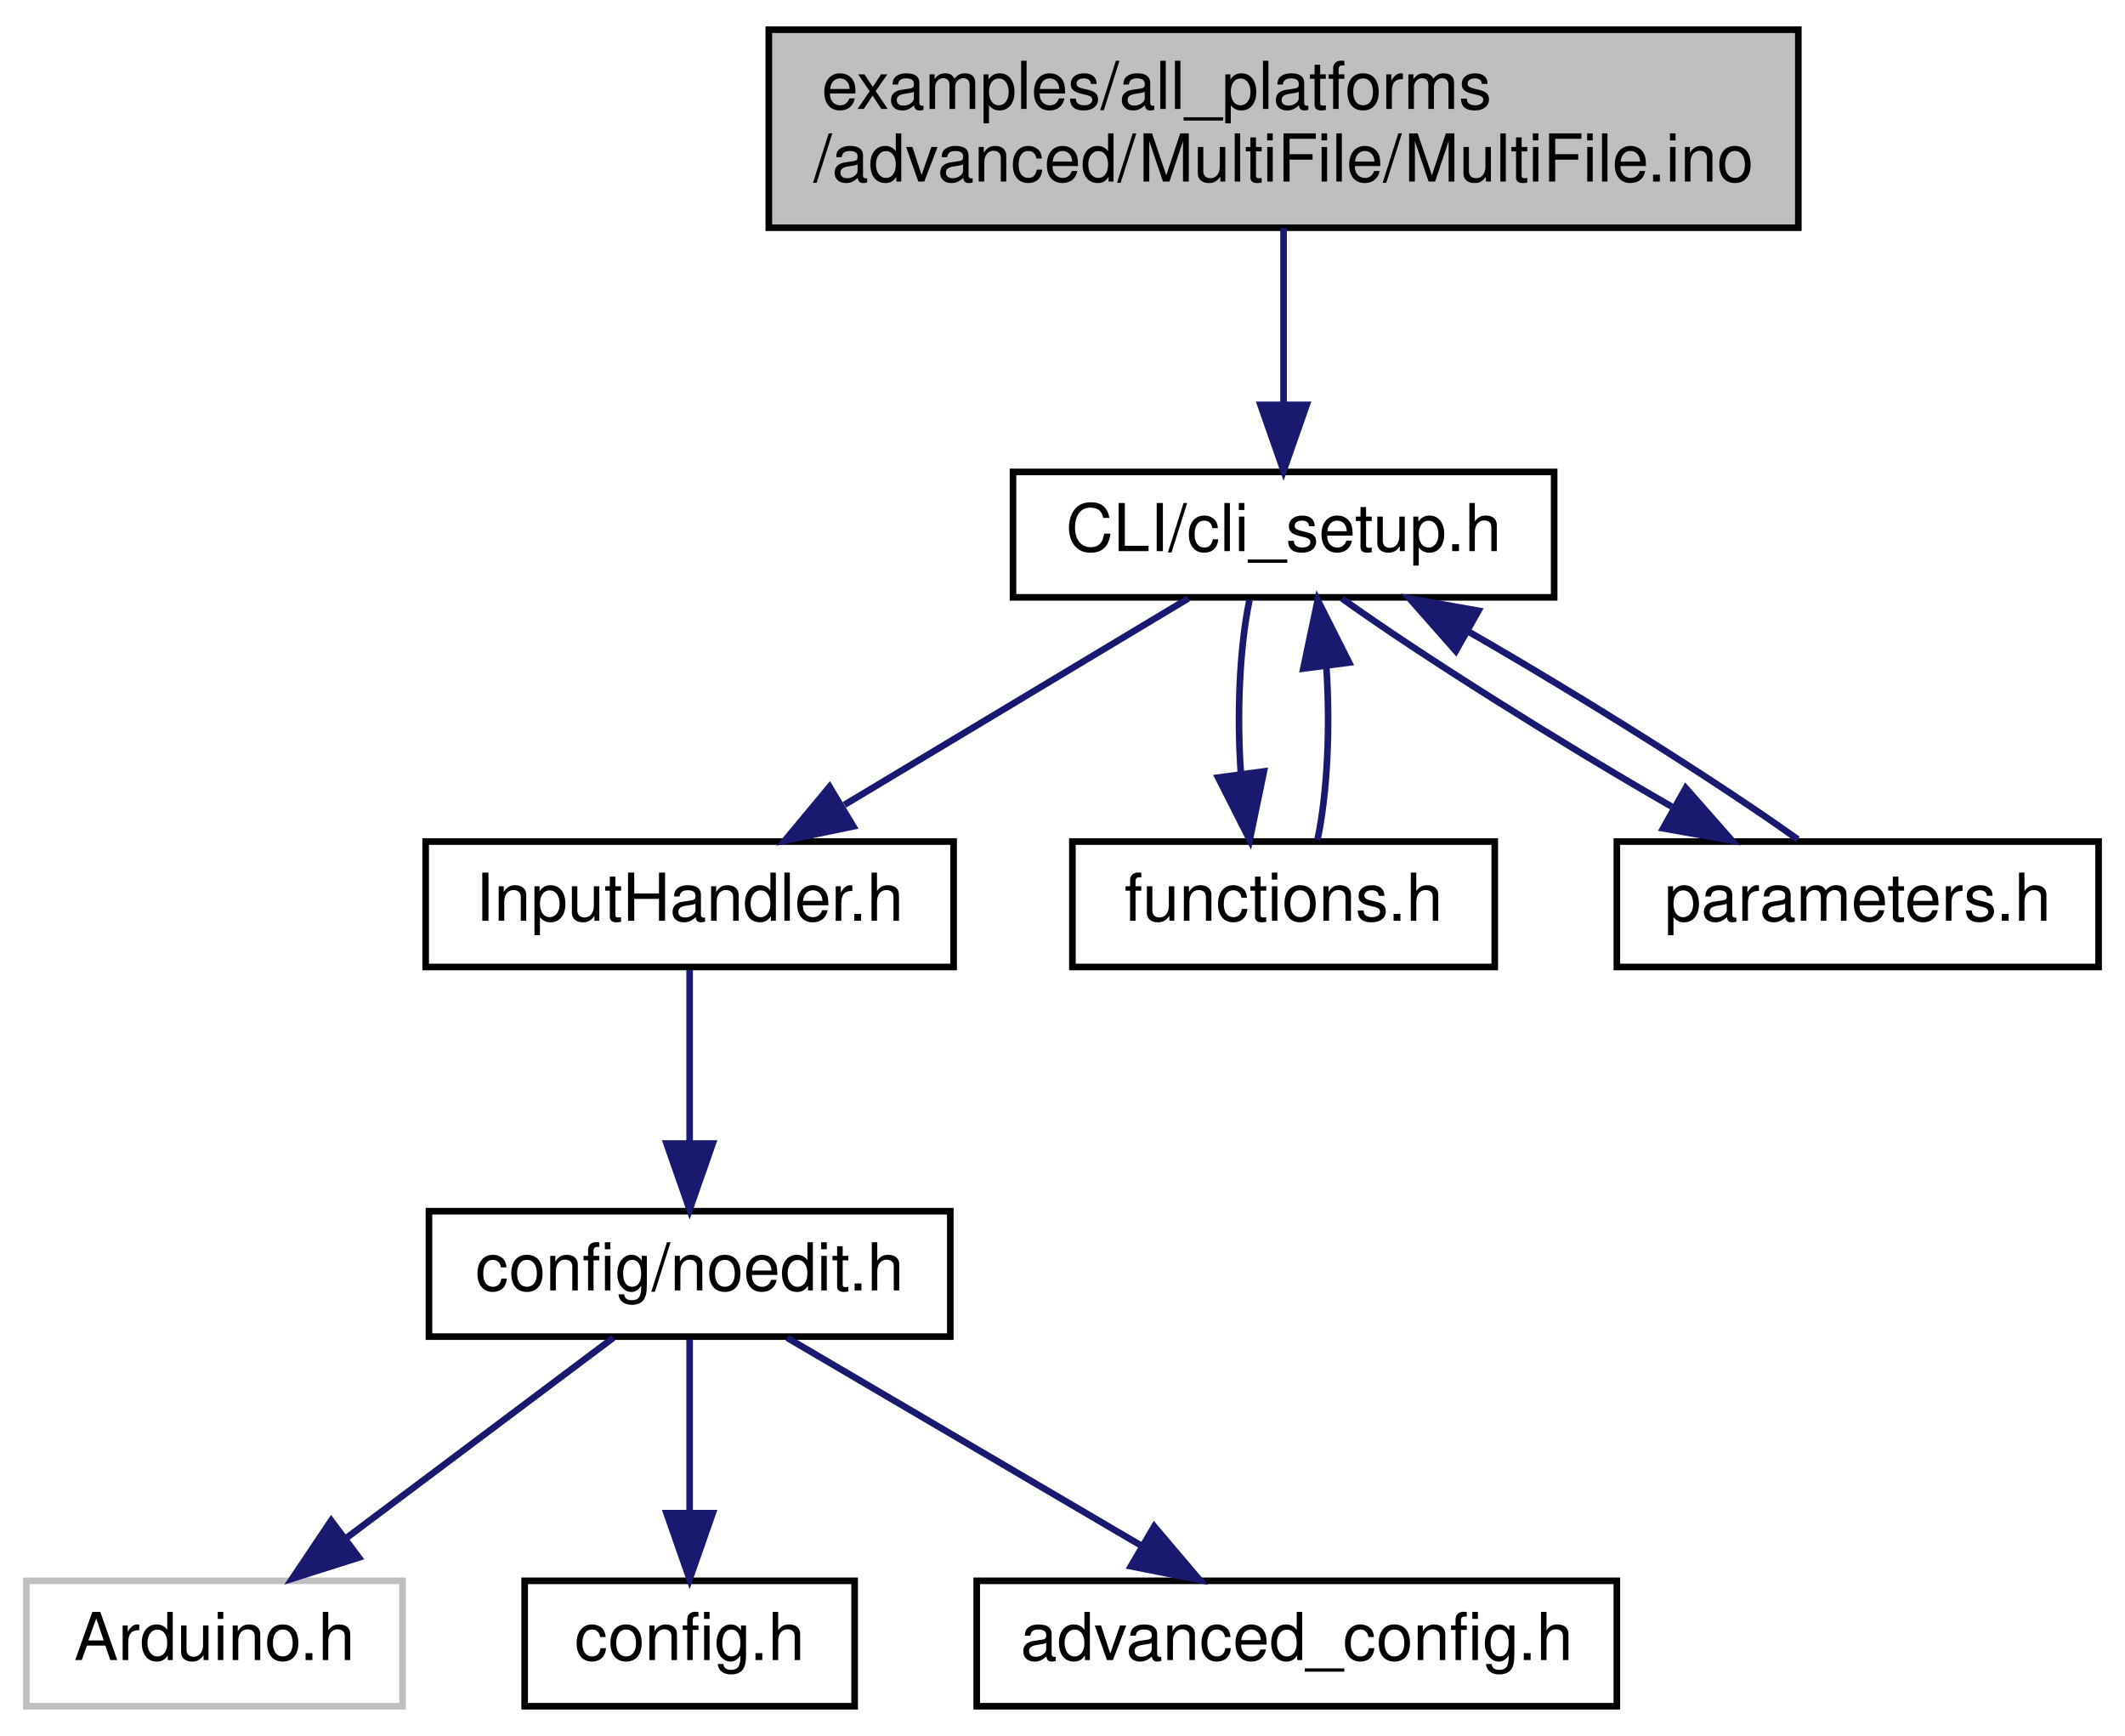
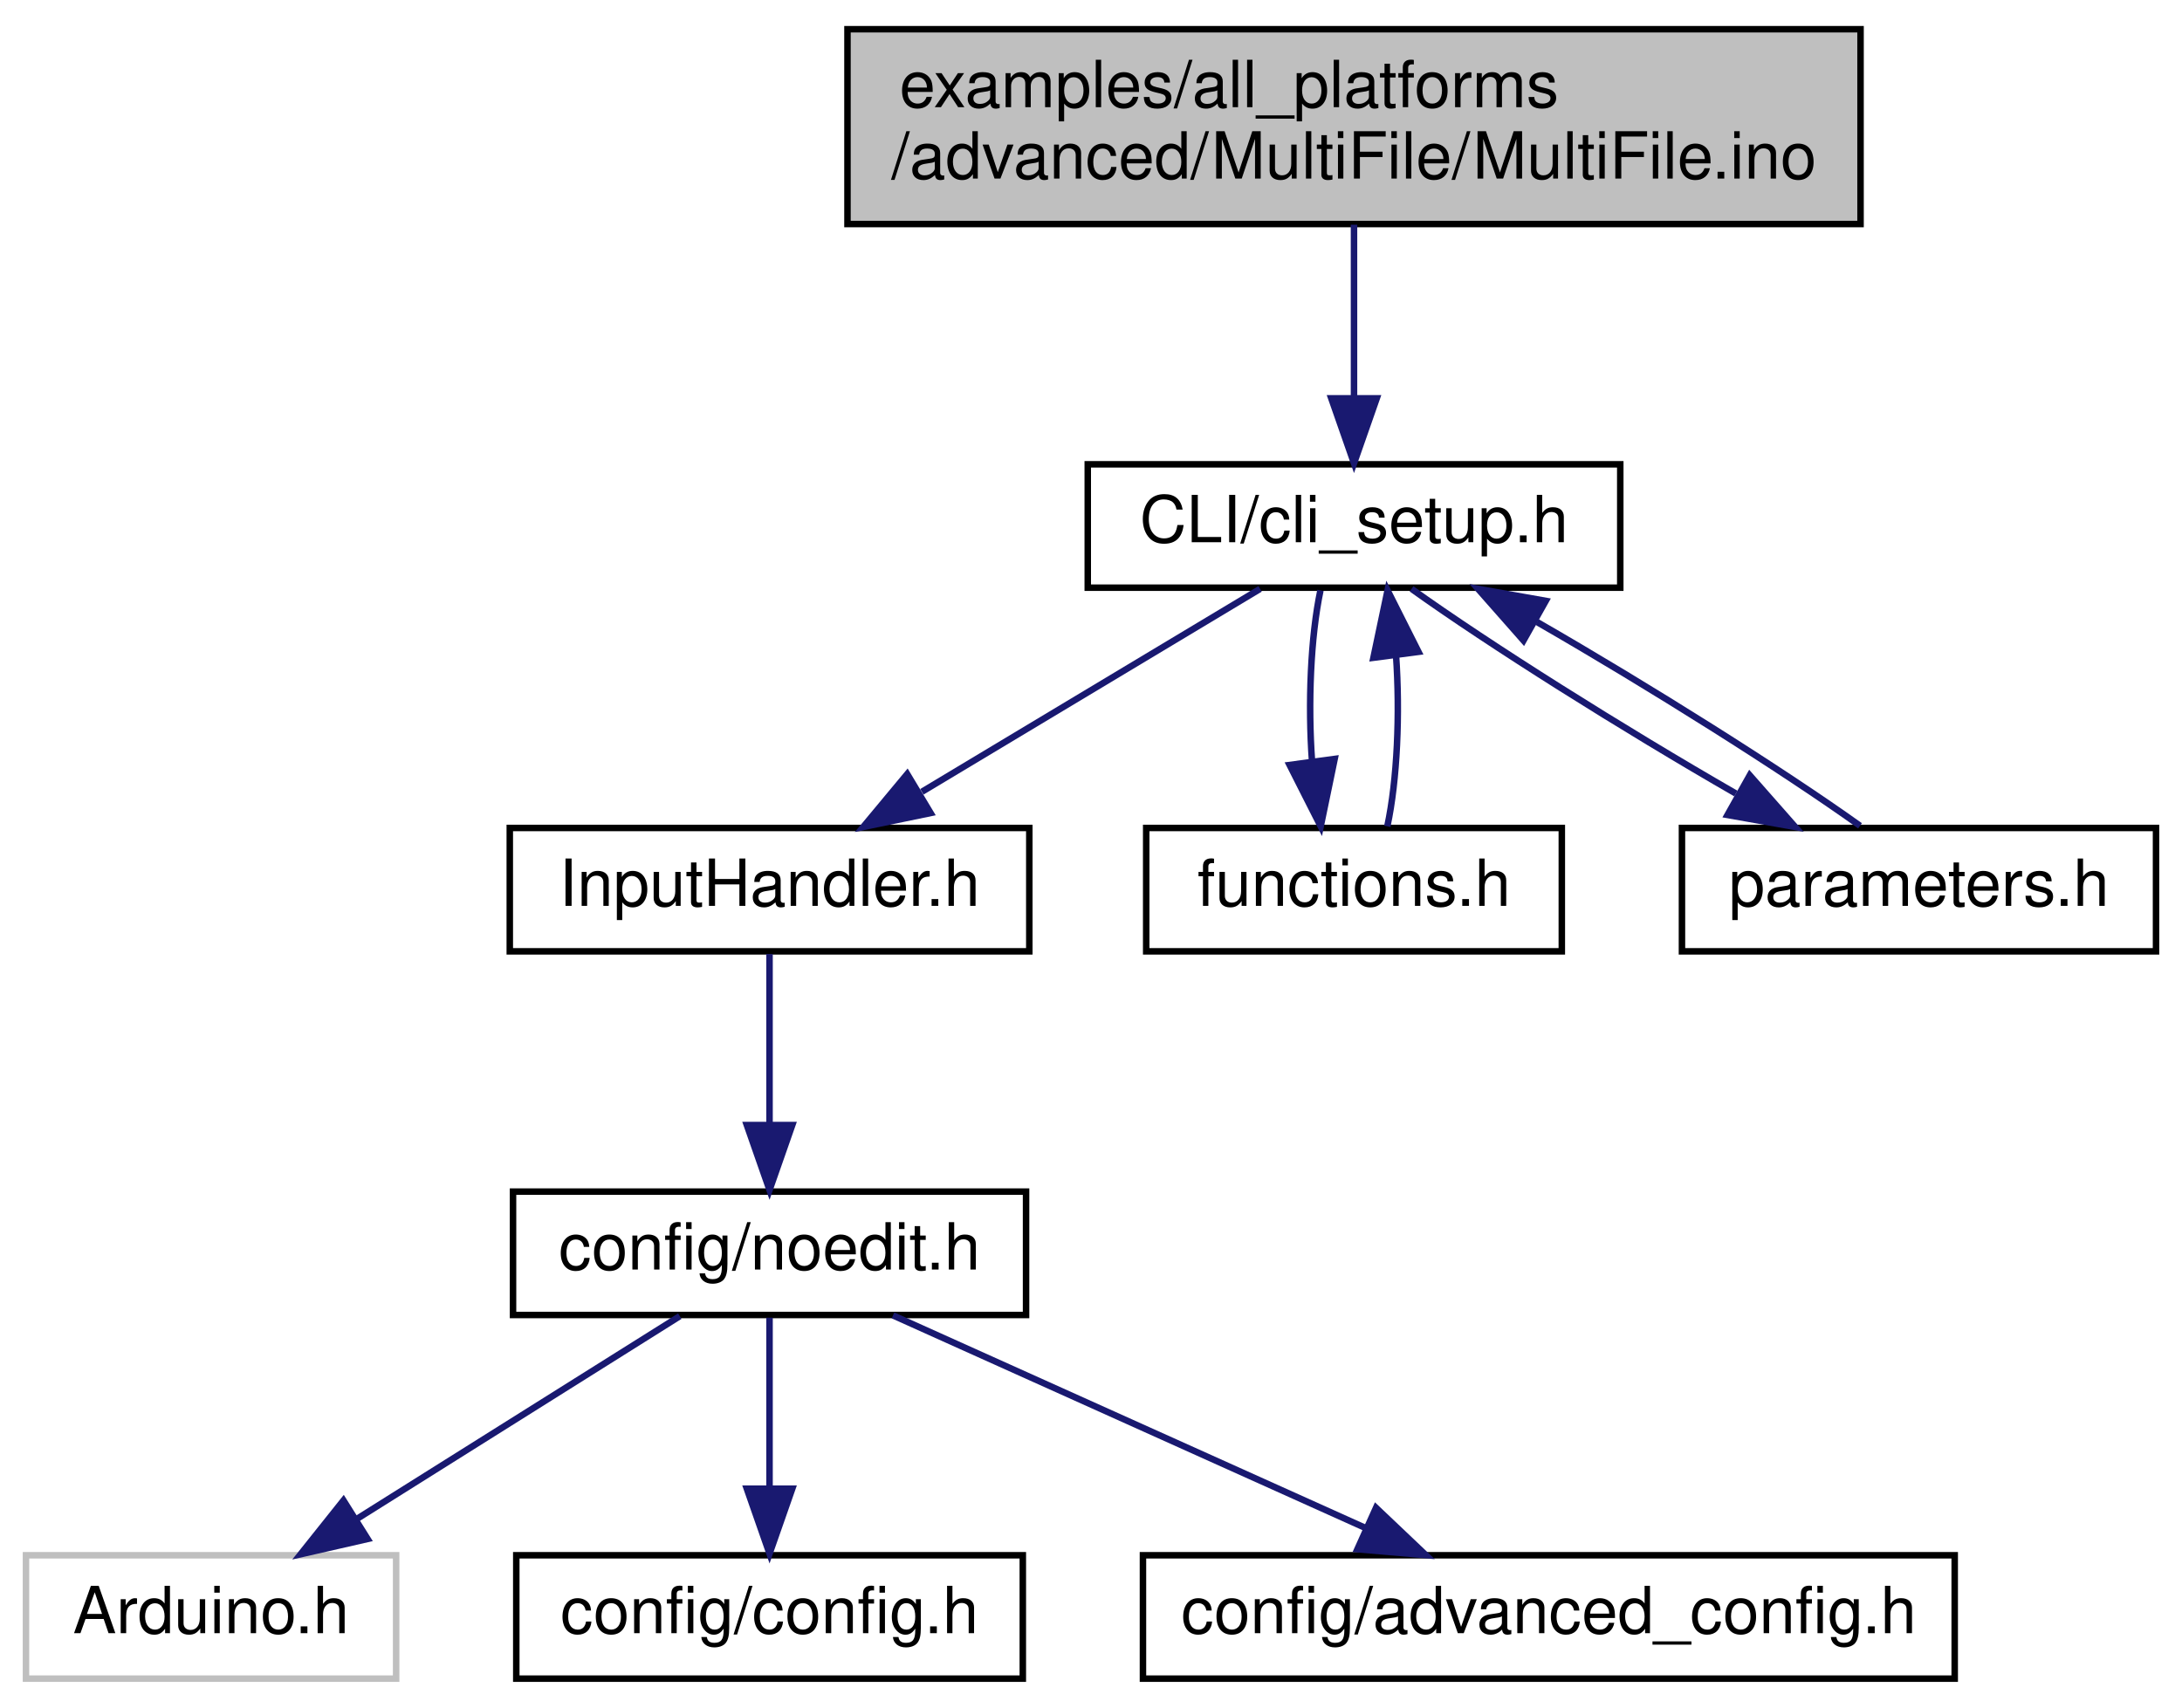
- <svg xmlns="http://www.w3.org/2000/svg" xmlns:xlink="http://www.w3.org/1999/xlink" width="322pt" height="263pt" viewBox="0.00 0.00 322.00 263.00">
+ <svg xmlns="http://www.w3.org/2000/svg" xmlns:xlink="http://www.w3.org/1999/xlink" width="336pt" height="263pt" viewBox="0.00 0.00 336.00 263.00">
  <g id="graph0" class="graph" transform="scale(1 1) rotate(0) translate(4 259)">
    <g id="node1" class="node">
      <g id="a_node1">
        <a xlink:title="An example that demonstrates multiple file setup.">
-           <polygon fill="#bfbfbf" stroke="black" points="112.5,-224.5 112.5,-254.5 268.5,-254.5 268.5,-224.5 112.5,-224.5" />
-           <text text-anchor="start" x="120.5" y="-242.5" font-family="Helvetica,sans-Serif" font-size="10.00">examples/all_platforms</text>
-           <text text-anchor="middle" x="190.5" y="-231.5" font-family="Helvetica,sans-Serif" font-size="10.00">/advanced/MultiFile/MultiFile.ino</text>
+           <polygon fill="#bfbfbf" stroke="black" points="126.5,-224.5 126.5,-254.5 282.5,-254.5 282.5,-224.5 126.5,-224.5" />
+           <text text-anchor="start" x="134.5" y="-242.5" font-family="Helvetica,sans-Serif" font-size="10.00">examples/all_platforms</text>
+           <text text-anchor="middle" x="204.5" y="-231.5" font-family="Helvetica,sans-Serif" font-size="10.00">/advanced/MultiFile/MultiFile.ino</text>
        </a>
      </g>
    </g>
    <g id="node2" class="node">
      <g id="a_node2">
        <a xlink:href="../../d0/dd9/cli__setup_8h.html" target="_top" xlink:title="setup example for MultiFile.ino">
-           <polygon fill="none" stroke="black" points="149.5,-168.5 149.5,-187.5 231.5,-187.5 231.5,-168.5 149.5,-168.5" />
-           <text text-anchor="middle" x="190.5" y="-175.5" font-family="Helvetica,sans-Serif" font-size="10.00">CLI/cli_setup.h</text>
+           <polygon fill="none" stroke="black" points="163.5,-168.5 163.5,-187.5 245.5,-187.5 245.5,-168.5 163.5,-168.5" />
+           <text text-anchor="middle" x="204.5" y="-175.5" font-family="Helvetica,sans-Serif" font-size="10.00">CLI/cli_setup.h</text>
        </a>
      </g>
    </g>
    <g id="edge1" class="edge">
-       <path fill="none" stroke="midnightblue" d="M190.5,-224.4C190.5,-216.47 190.5,-206.46 190.5,-197.86" />
-       <polygon fill="midnightblue" stroke="midnightblue" points="194,-197.66 190.5,-187.66 187,-197.66 194,-197.66" />
+       <path fill="none" stroke="midnightblue" d="M204.5,-224.4C204.5,-216.47 204.5,-206.46 204.5,-197.86" />
+       <polygon fill="midnightblue" stroke="midnightblue" points="208,-197.66 204.5,-187.66 201,-197.66 208,-197.66" />
    </g>
    <g id="node3" class="node">
      <g id="a_node3">
        <a xlink:href="../../df/dec/_input_handler_8h.html" target="_top" xlink:title="InputHandler library header file.">
-           <polygon fill="none" stroke="black" points="60.5,-112.5 60.5,-131.5 140.5,-131.5 140.5,-112.5 60.5,-112.5" />
-           <text text-anchor="middle" x="100.5" y="-119.5" font-family="Helvetica,sans-Serif" font-size="10.00">InputHandler.h</text>
+           <polygon fill="none" stroke="black" points="74.5,-112.5 74.5,-131.5 154.5,-131.5 154.5,-112.5 74.5,-112.5" />
+           <text text-anchor="middle" x="114.5" y="-119.5" font-family="Helvetica,sans-Serif" font-size="10.00">InputHandler.h</text>
        </a>
      </g>
    </g>
    <g id="edge2" class="edge">
-       <path fill="none" stroke="midnightblue" d="M176.04,-168.32C162,-159.9 140.45,-146.97 123.96,-137.07" />
-       <polygon fill="midnightblue" stroke="midnightblue" points="125.3,-133.8 114.92,-131.65 121.7,-139.8 125.3,-133.8" />
+       <path fill="none" stroke="midnightblue" d="M190.04,-168.32C176,-159.9 154.45,-146.97 137.96,-137.07" />
+       <polygon fill="midnightblue" stroke="midnightblue" points="139.3,-133.8 128.92,-131.65 135.7,-139.8 139.3,-133.8" />
    </g>
    <g id="node8" class="node">
      <g id="a_node8">
        <a xlink:href="../../d8/d5c/functions_8h.html" target="_top" xlink:title="Functions for MultiFile.ino.">
-           <polygon fill="none" stroke="black" points="158.5,-112.5 158.5,-131.5 222.5,-131.5 222.5,-112.5 158.5,-112.5" />
-           <text text-anchor="middle" x="190.5" y="-119.5" font-family="Helvetica,sans-Serif" font-size="10.00">functions.h</text>
+           <polygon fill="none" stroke="black" points="172.5,-112.5 172.5,-131.5 236.5,-131.5 236.5,-112.5 172.5,-112.5" />
+           <text text-anchor="middle" x="204.5" y="-119.5" font-family="Helvetica,sans-Serif" font-size="10.00">functions.h</text>
        </a>
      </g>
    </g>
    <g id="edge7" class="edge">
-       <path fill="none" stroke="midnightblue" d="M185.33,-168.08C183.82,-160.93 183.39,-150.64 184.04,-141.69" />
-       <polygon fill="midnightblue" stroke="midnightblue" points="187.52,-142.13 185.37,-131.75 180.58,-141.2 187.52,-142.13" />
+       <path fill="none" stroke="midnightblue" d="M199.33,-168.08C197.82,-160.93 197.39,-150.64 198.04,-141.69" />
+       <polygon fill="midnightblue" stroke="midnightblue" points="201.52,-142.13 199.37,-131.75 194.58,-141.2 201.52,-142.13" />
    </g>
    <g id="node9" class="node">
      <g id="a_node9">
        <a xlink:href="../../d6/d3b/parameters_8h.html" target="_top" xlink:title="Parameters and CommandConstructor objects for MultiFile.ino.">
-           <polygon fill="none" stroke="black" points="241,-112.5 241,-131.5 314,-131.5 314,-112.5 241,-112.5" />
-           <text text-anchor="middle" x="277.5" y="-119.5" font-family="Helvetica,sans-Serif" font-size="10.00">parameters.h</text>
+           <polygon fill="none" stroke="black" points="255,-112.5 255,-131.5 328,-131.5 328,-112.5 255,-112.5" />
+           <text text-anchor="middle" x="291.5" y="-119.5" font-family="Helvetica,sans-Serif" font-size="10.00">parameters.h</text>
        </a>
      </g>
    </g>
    <g id="edge9" class="edge">
-       <path fill="none" stroke="midnightblue" d="M199.36,-168.32C211.22,-159.82 232.03,-146.73 249.3,-136.8" />
-       <polygon fill="midnightblue" stroke="midnightblue" points="251.44,-139.61 258.45,-131.65 248.01,-133.5 251.44,-139.61" />
+       <path fill="none" stroke="midnightblue" d="M213.36,-168.32C225.22,-159.82 246.03,-146.73 263.3,-136.8" />
+       <polygon fill="midnightblue" stroke="midnightblue" points="265.44,-139.61 272.45,-131.65 262.01,-133.5 265.44,-139.61" />
    </g>
    <g id="node4" class="node">
      <g id="a_node4">
        <a xlink:href="../../da/dc7/noedit_8h.html" target="_top" xlink:title="InputHandler library C includes.">
-           <polygon fill="none" stroke="black" points="61,-56.5 61,-75.5 140,-75.5 140,-56.5 61,-56.5" />
-           <text text-anchor="middle" x="100.5" y="-63.5" font-family="Helvetica,sans-Serif" font-size="10.00">config/noedit.h</text>
+           <polygon fill="none" stroke="black" points="75,-56.5 75,-75.5 154,-75.5 154,-56.5 75,-56.5" />
+           <text text-anchor="middle" x="114.5" y="-63.5" font-family="Helvetica,sans-Serif" font-size="10.00">config/noedit.h</text>
        </a>
      </g>
    </g>
    <g id="edge3" class="edge">
-       <path fill="none" stroke="midnightblue" d="M100.5,-112.08C100.5,-105.01 100.5,-94.86 100.5,-85.99" />
-       <polygon fill="midnightblue" stroke="midnightblue" points="104,-85.75 100.5,-75.75 97,-85.75 104,-85.75" />
+       <path fill="none" stroke="midnightblue" d="M114.5,-112.08C114.5,-105.01 114.5,-94.86 114.5,-85.99" />
+       <polygon fill="midnightblue" stroke="midnightblue" points="118,-85.75 114.5,-75.75 111,-85.75 118,-85.75" />
    </g>
    <g id="node5" class="node">
      <g id="a_node5">
        <a xlink:title=" ">
          <polygon fill="none" stroke="#bfbfbf" points="0,-0.5 0,-19.5 57,-19.5 57,-0.5 0,-0.5" />
          <text text-anchor="middle" x="28.5" y="-7.5" font-family="Helvetica,sans-Serif" font-size="10.00">Arduino.h</text>
        </a>
      </g>
    </g>
    <g id="edge4" class="edge">
-       <path fill="none" stroke="midnightblue" d="M88.93,-56.32C78.08,-48.18 61.62,-35.84 48.62,-26.09" />
-       <polygon fill="midnightblue" stroke="midnightblue" points="50.38,-23.03 40.28,-19.83 46.18,-28.63 50.38,-23.03" />
+       <path fill="none" stroke="midnightblue" d="M100.68,-56.32C87.27,-47.9 66.68,-34.97 50.91,-25.07" />
+       <polygon fill="midnightblue" stroke="midnightblue" points="52.61,-22.01 42.28,-19.65 48.89,-27.94 52.61,-22.01" />
    </g>
    <g id="node6" class="node">
      <g id="a_node6">
        <a xlink:href="../../db/d16/config_8h.html" target="_top" xlink:title="InputHandler library user configurable items.">
-           <polygon fill="none" stroke="black" points="75.5,-0.5 75.5,-19.5 125.5,-19.5 125.5,-0.5 75.5,-0.5" />
-           <text text-anchor="middle" x="100.5" y="-7.5" font-family="Helvetica,sans-Serif" font-size="10.00">config.h</text>
+           <polygon fill="none" stroke="black" points="75.5,-0.5 75.5,-19.5 153.5,-19.5 153.5,-0.5 75.5,-0.5" />
+           <text text-anchor="middle" x="114.5" y="-7.5" font-family="Helvetica,sans-Serif" font-size="10.00">config/config.h</text>
        </a>
      </g>
    </g>
    <g id="edge5" class="edge">
-       <path fill="none" stroke="midnightblue" d="M100.5,-56.08C100.5,-49.01 100.5,-38.86 100.5,-29.99" />
-       <polygon fill="midnightblue" stroke="midnightblue" points="104,-29.75 100.5,-19.75 97,-29.75 104,-29.75" />
+       <path fill="none" stroke="midnightblue" d="M114.5,-56.08C114.5,-49.01 114.5,-38.86 114.5,-29.99" />
+       <polygon fill="midnightblue" stroke="midnightblue" points="118,-29.75 114.5,-19.75 111,-29.75 118,-29.75" />
    </g>
    <g id="node7" class="node">
      <g id="a_node7">
        <a xlink:href="../../d5/d4a/advanced__config_8h.html" target="_top" xlink:title="InputHandler library advanced user settings.">
-           <polygon fill="none" stroke="black" points="144,-0.5 144,-19.5 241,-19.5 241,-0.5 144,-0.5" />
-           <text text-anchor="middle" x="192.5" y="-7.5" font-family="Helvetica,sans-Serif" font-size="10.00">advanced_config.h</text>
+           <polygon fill="none" stroke="black" points="172,-0.5 172,-19.5 297,-19.5 297,-0.5 172,-0.5" />
+           <text text-anchor="middle" x="234.5" y="-7.5" font-family="Helvetica,sans-Serif" font-size="10.00">config/advanced_config.h</text>
        </a>
      </g>
    </g>
    <g id="edge6" class="edge">
-       <path fill="none" stroke="midnightblue" d="M115.28,-56.32C129.77,-47.82 152.07,-34.73 168.99,-24.8" />
-       <polygon fill="midnightblue" stroke="midnightblue" points="170.9,-27.74 177.76,-19.65 167.36,-21.7 170.9,-27.74" />
+       <path fill="none" stroke="midnightblue" d="M133.51,-56.44C153.09,-47.64 183.81,-33.81 206.23,-23.72" />
+       <polygon fill="midnightblue" stroke="midnightblue" points="207.89,-26.81 215.57,-19.52 205.02,-20.43 207.89,-26.81" />
    </g>
    <g id="edge8" class="edge">
-       <path fill="none" stroke="midnightblue" d="M195.63,-131.75C197.16,-138.86 197.6,-149.14 196.97,-158.1" />
-       <polygon fill="midnightblue" stroke="midnightblue" points="193.49,-157.71 195.67,-168.08 200.43,-158.62 193.49,-157.71" />
+       <path fill="none" stroke="midnightblue" d="M209.63,-131.75C211.16,-138.86 211.6,-149.14 210.97,-158.1" />
+       <polygon fill="midnightblue" stroke="midnightblue" points="207.49,-157.71 209.67,-168.08 214.43,-158.62 207.49,-157.71" />
    </g>
    <g id="edge10" class="edge">
-       <path fill="none" stroke="midnightblue" d="M268.42,-131.83C256.52,-140.34 235.86,-153.34 218.69,-163.21" />
-       <polygon fill="midnightblue" stroke="midnightblue" points="216.6,-160.37 209.59,-168.32 220.03,-166.47 216.6,-160.37" />
+       <path fill="none" stroke="midnightblue" d="M282.42,-131.83C270.52,-140.34 249.86,-153.34 232.69,-163.21" />
+       <polygon fill="midnightblue" stroke="midnightblue" points="230.6,-160.37 223.59,-168.32 234.03,-166.47 230.6,-160.37" />
    </g>
  </g>
</svg>
